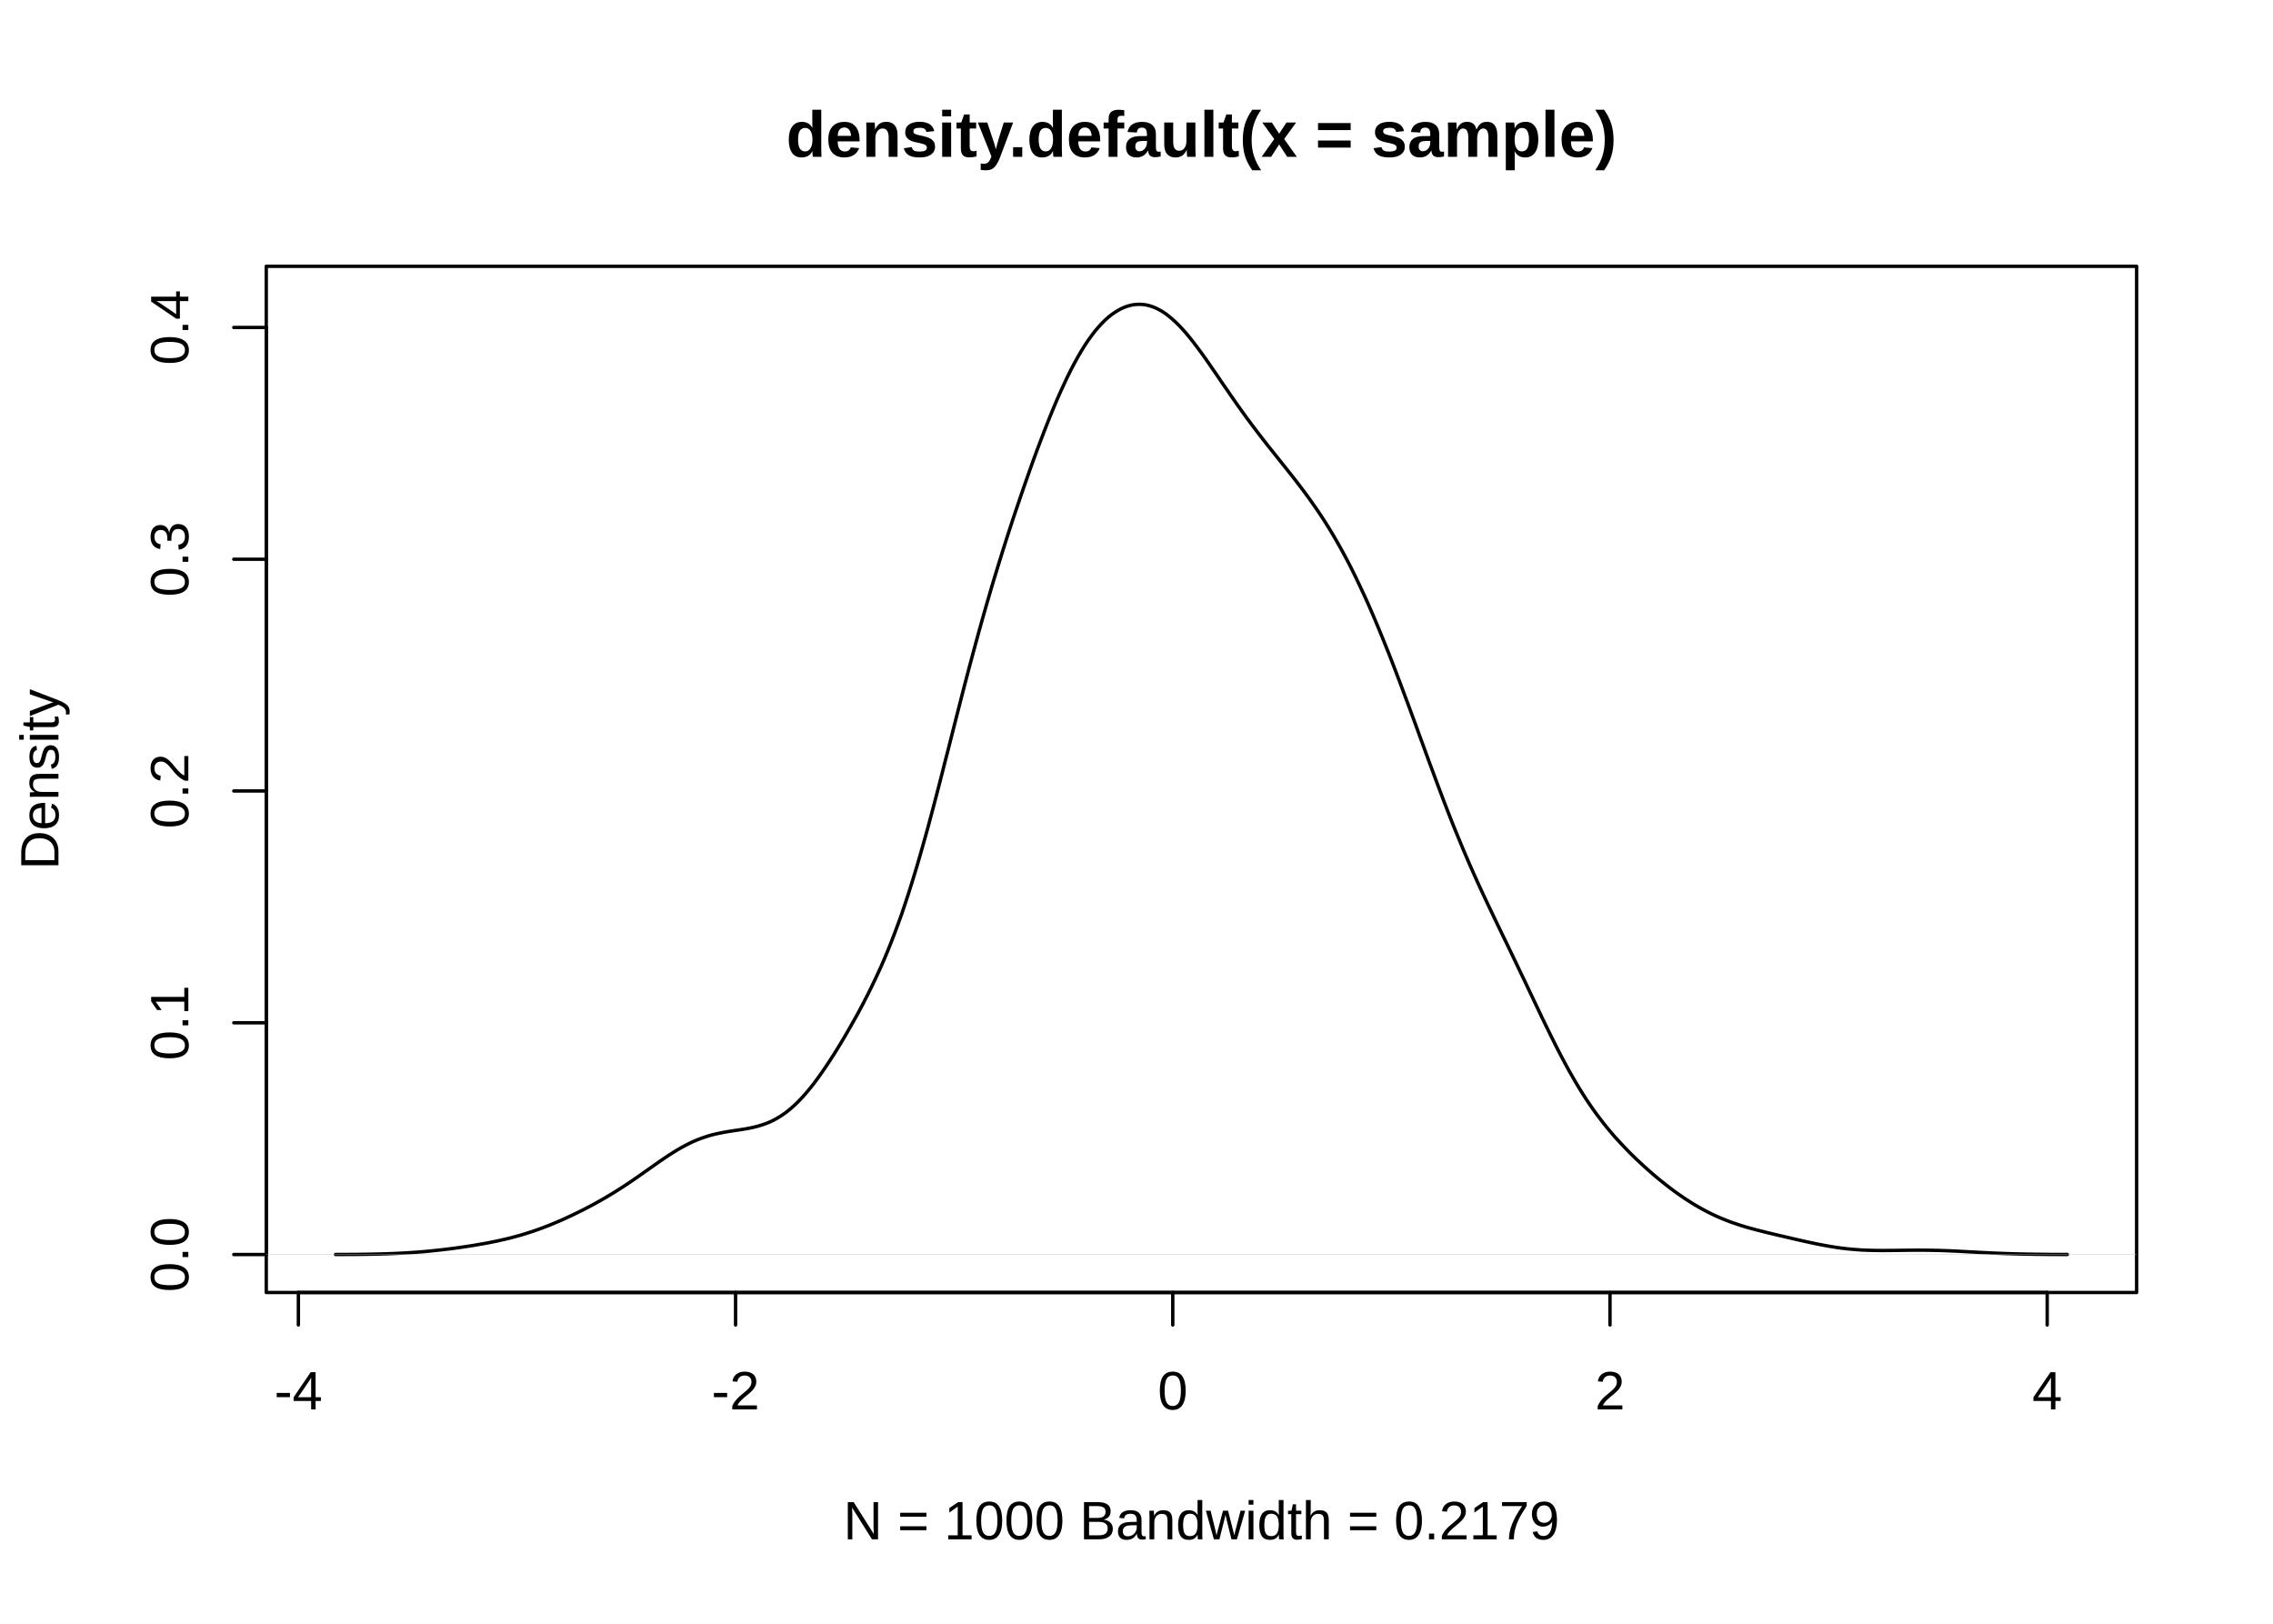
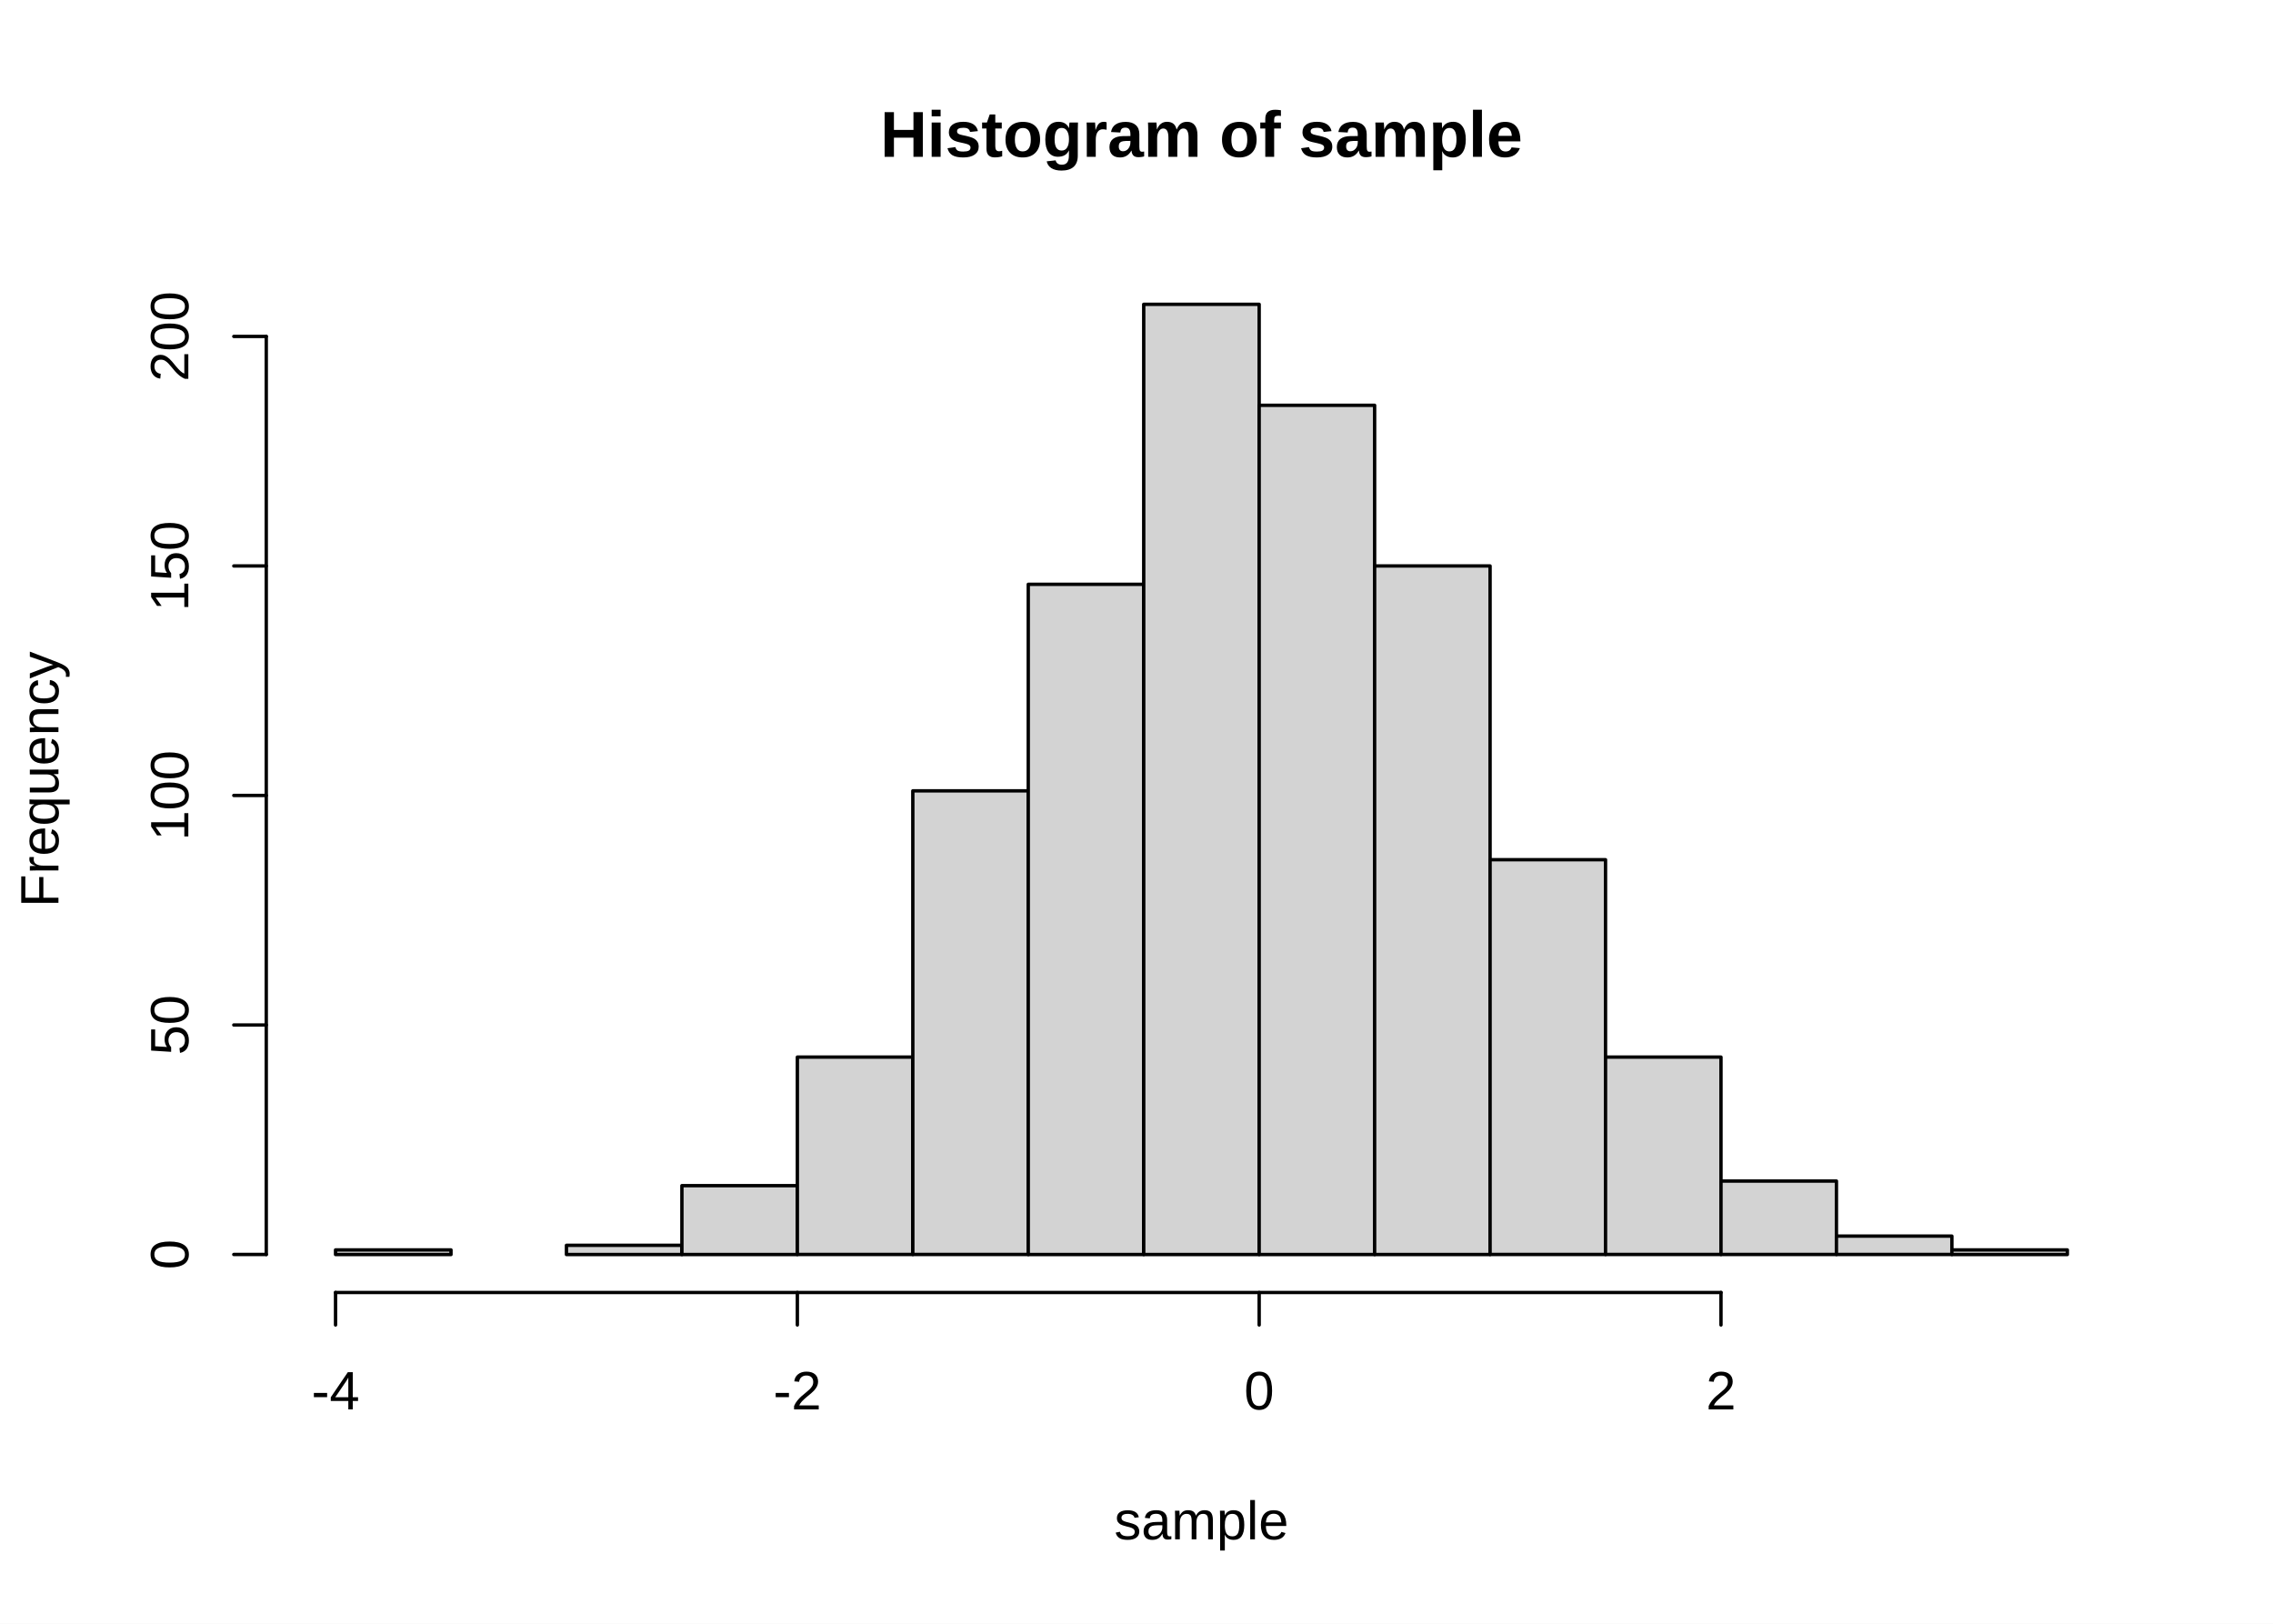
<svg xmlns="http://www.w3.org/2000/svg" class="svglite" width="504.00pt" height="360.00pt" viewBox="0 0 504.00 360.00">
  <defs>
    <style type="text/css">
    .svglite line, .svglite polyline, .svglite polygon, .svglite path, .svglite rect, .svglite circle {
      fill: none;
      stroke: #000000;
      stroke-linecap: round;
      stroke-linejoin: round;
      stroke-miterlimit: 10.00;
    }
    .svglite text {
      white-space: pre;
    }
  </style>
  </defs>
  <rect width="100%" height="100%" style="stroke: none; fill: #FFFFFF;" />
  <defs>
    <clipPath id="cpMC4wMHw1MDQuMDB8MC4wMHwzNjAuMDA=">
      <rect x="0.00" y="0.00" width="504.00" height="360.00" />
    </clipPath>
  </defs>
  <g clip-path="url(#cpMC4wMHw1MDQuMDB8MC4wMHwzNjAuMDA=)">
- </g>
+     <text x="266.40" y="34.77" text-anchor="middle" style="font-size: 14.40px; font-weight: bold; font-family: &quot;Arimo&quot;;" textLength="168.88px" lengthAdjust="spacingAndGlyphs">Histogram of sample</text>
+     <text x="266.40" y="341.28" text-anchor="middle" style="font-size: 12.00px; font-family: &quot;Arimo&quot;;" textLength="43.65px" lengthAdjust="spacingAndGlyphs">sample</text>
+     <text transform="translate(12.96,172.80) rotate(-90)" text-anchor="middle" style="font-size: 12.00px; font-family: &quot;Arimo&quot;;" textLength="62.02px" lengthAdjust="spacingAndGlyphs">Frequency</text>
+     <line x1="74.40" y1="286.56" x2="381.60" y2="286.56" style="stroke-width: 0.75;" />
+     <line x1="74.40" y1="286.56" x2="74.40" y2="293.76" style="stroke-width: 0.75;" />
+     <line x1="176.80" y1="286.56" x2="176.80" y2="293.76" style="stroke-width: 0.75;" />
+     <line x1="279.20" y1="286.56" x2="279.20" y2="293.76" style="stroke-width: 0.75;" />
+     <line x1="381.60" y1="286.56" x2="381.60" y2="293.76" style="stroke-width: 0.75;" />
+     <text x="74.40" y="312.48" text-anchor="middle" style="font-size: 12.00px; font-family: &quot;Arimo&quot;;" textLength="11.97px" lengthAdjust="spacingAndGlyphs">-4</text>
+     <text x="176.80" y="312.48" text-anchor="middle" style="font-size: 12.00px; font-family: &quot;Arimo&quot;;" textLength="11.97px" lengthAdjust="spacingAndGlyphs">-2</text>
+     <text x="279.20" y="312.48" text-anchor="middle" style="font-size: 12.00px; font-family: &quot;Arimo&quot;;" textLength="7.64px" lengthAdjust="spacingAndGlyphs">0</text>
+     <text x="381.60" y="312.48" text-anchor="middle" style="font-size: 12.00px; font-family: &quot;Arimo&quot;;" textLength="7.64px" lengthAdjust="spacingAndGlyphs">2</text>
+     <line x1="59.04" y1="278.13" x2="59.04" y2="74.59" style="stroke-width: 0.75;" />
+     <line x1="59.04" y1="278.13" x2="51.84" y2="278.13" style="stroke-width: 0.75;" />
+     <line x1="59.04" y1="227.25" x2="51.84" y2="227.25" style="stroke-width: 0.75;" />
+     <line x1="59.04" y1="176.36" x2="51.84" y2="176.36" style="stroke-width: 0.75;" />
+     <line x1="59.04" y1="125.48" x2="51.84" y2="125.48" style="stroke-width: 0.75;" />
+     <line x1="59.04" y1="74.59" x2="51.84" y2="74.59" style="stroke-width: 0.75;" />
+     <text transform="translate(41.76,278.13) rotate(-90)" text-anchor="middle" style="font-size: 12.00px; font-family: &quot;Arimo&quot;;" textLength="7.64px" lengthAdjust="spacingAndGlyphs">0</text>
+     <text transform="translate(41.76,227.25) rotate(-90)" text-anchor="middle" style="font-size: 12.00px; font-family: &quot;Arimo&quot;;" textLength="15.28px" lengthAdjust="spacingAndGlyphs">50</text>
+     <text transform="translate(41.76,176.36) rotate(-90)" text-anchor="middle" style="font-size: 12.00px; font-family: &quot;Arimo&quot;;" textLength="22.92px" lengthAdjust="spacingAndGlyphs">100</text>
+     <text transform="translate(41.76,125.48) rotate(-90)" text-anchor="middle" style="font-size: 12.00px; font-family: &quot;Arimo&quot;;" textLength="22.92px" lengthAdjust="spacingAndGlyphs">150</text>
+     <text transform="translate(41.76,74.59) rotate(-90)" text-anchor="middle" style="font-size: 12.00px; font-family: &quot;Arimo&quot;;" textLength="22.92px" lengthAdjust="spacingAndGlyphs">200</text>
+   </g>
  <defs>
    <clipPath id="cpNTkuMDR8NDczLjc2fDU5LjA0fDI4Ni41Ng==">
      <rect x="59.04" y="59.04" width="414.72" height="227.52" />
    </clipPath>
  </defs>
  <g clip-path="url(#cpNTkuMDR8NDczLjc2fDU5LjA0fDI4Ni41Ng==)">
-     <polyline points="74.40,278.13 75.15,278.13 75.90,278.13 76.65,278.12 77.41,278.12 78.16,278.11 78.91,278.11 79.66,278.10 80.41,278.09 81.16,278.08 81.91,278.07 82.67,278.05 83.42,278.04 84.17,278.02 84.92,278.00 85.67,277.98 86.42,277.95 87.17,277.92 87.93,277.89 88.68,277.85 89.43,277.81 90.18,277.77 90.93,277.72 91.68,277.67 92.44,277.62 93.19,277.56 93.94,277.50 94.69,277.43 95.44,277.36 96.19,277.28 96.94,277.20 97.70,277.12 98.45,277.03 99.20,276.94 99.95,276.85 100.70,276.75 101.45,276.65 102.20,276.54 102.96,276.43 103.71,276.32 104.46,276.20 105.21,276.08 105.96,275.95 106.71,275.82 107.46,275.69 108.22,275.55 108.97,275.40 109.72,275.25 110.47,275.09 111.22,274.92 111.97,274.75 112.72,274.57 113.48,274.38 114.23,274.18 114.98,273.97 115.73,273.76 116.48,273.53 117.23,273.29 117.99,273.05 118.74,272.79 119.49,272.52 120.24,272.25 120.99,271.96 121.74,271.67 122.49,271.36 123.25,271.05 124.00,270.73 124.75,270.40 125.50,270.06 126.25,269.71 127.00,269.36 127.75,268.99 128.51,268.62 129.26,268.25 130.01,267.86 130.76,267.47 131.51,267.07 132.26,266.66 133.01,266.24 133.77,265.81 134.52,265.37 135.27,264.92 136.02,264.47 136.77,264.00 137.52,263.52 138.27,263.04 139.03,262.54 139.78,262.04 140.53,261.53 141.28,261.01 142.03,260.48 142.78,259.95 143.54,259.42 144.29,258.89 145.04,258.36 145.79,257.83 146.54,257.31 147.29,256.80 148.04,256.30 148.80,255.81 149.55,255.34 150.30,254.88 151.05,254.45 151.80,254.04 152.55,253.65 153.30,253.28 154.06,252.94 154.81,252.63 155.56,252.35 156.31,252.09 157.06,251.85 157.81,251.63 158.56,251.45 159.32,251.28 160.07,251.13 160.82,250.99 161.57,250.86 162.32,250.74 163.07,250.63 163.82,250.52 164.58,250.40 165.33,250.28 166.08,250.14 166.83,249.98 167.58,249.81 168.33,249.60 169.08,249.37 169.84,249.10 170.59,248.80 171.34,248.45 172.09,248.05 172.84,247.61 173.59,247.12 174.35,246.58 175.10,245.98 175.85,245.33 176.60,244.63 177.35,243.87 178.10,243.07 178.85,242.21 179.61,241.30 180.36,240.35 181.11,239.35 181.86,238.32 182.61,237.24 183.36,236.13 184.11,234.99 184.87,233.81 185.62,232.61 186.37,231.39 187.12,230.13 187.87,228.85 188.62,227.54 189.37,226.21 190.13,224.85 190.88,223.46 191.63,222.03 192.38,220.56 193.13,219.05 193.88,217.49 194.63,215.89 195.39,214.23 196.14,212.49 196.89,210.69 197.64,208.81 198.39,206.87 199.14,204.84 199.90,202.74 200.65,200.53 201.40,198.24 202.15,195.87 202.90,193.43 203.65,190.90 204.40,188.29 205.16,185.60 205.91,182.86 206.66,180.06 207.41,177.21 208.16,174.32 208.91,171.39 209.66,168.44 210.42,165.49 211.17,162.52 211.92,159.56 212.67,156.62 213.42,153.69 214.17,150.80 214.92,147.94 215.68,145.11 216.43,142.33 217.18,139.60 217.93,136.92 218.68,134.29 219.43,131.70 220.18,129.16 220.94,126.67 221.69,124.22 222.44,121.82 223.19,119.46 223.94,117.14 224.69,114.85 225.45,112.60 226.20,110.39 226.95,108.20 227.70,106.05 228.45,103.93 229.20,101.84 229.95,99.80 230.71,97.79 231.46,95.82 232.21,93.90 232.96,92.02 233.71,90.20 234.46,88.43 235.21,86.73 235.97,85.08 236.72,83.49 237.47,81.98 238.22,80.55 238.97,79.19 239.72,77.90 240.47,76.68 241.23,75.54 241.98,74.49 242.73,73.51 243.48,72.61 244.23,71.79 244.98,71.03 245.73,70.35 246.49,69.75 247.24,69.23 247.99,68.77 248.74,68.37 249.49,68.05 250.24,67.80 250.99,67.62 251.75,67.51 252.50,67.47 253.25,67.49 254.00,67.58 254.75,67.75 255.50,67.98 256.26,68.29 257.01,68.66 257.76,69.09 258.51,69.59 259.26,70.17 260.01,70.81 260.76,71.50 261.52,72.25 262.27,73.05 263.02,73.91 263.77,74.81 264.52,75.75 265.27,76.73 266.02,77.74 266.78,78.78 267.53,79.84 268.28,80.92 269.03,82.01 269.78,83.10 270.53,84.21 271.28,85.31 272.04,86.40 272.79,87.49 273.54,88.57 274.29,89.65 275.04,90.70 275.79,91.75 276.54,92.78 277.30,93.80 278.05,94.80 278.80,95.79 279.55,96.77 280.30,97.73 281.05,98.69 281.81,99.64 282.56,100.58 283.31,101.52 284.06,102.46 284.81,103.40 285.56,104.34 286.31,105.29 287.07,106.25 287.82,107.22 288.57,108.21 289.32,109.21 290.07,110.23 290.82,111.28 291.57,112.35 292.33,113.45 293.08,114.58 293.83,115.74 294.58,116.94 295.33,118.17 296.08,119.45 296.83,120.76 297.59,122.12 298.34,123.51 299.09,124.94 299.84,126.42 300.59,127.94 301.34,129.51 302.09,131.11 302.85,132.75 303.60,134.44 304.35,136.16 305.10,137.93 305.85,139.72 306.60,141.56 307.35,143.42 308.11,145.31 308.86,147.24 309.61,149.20 310.36,151.17 311.11,153.17 311.86,155.18 312.62,157.22 313.37,159.26 314.12,161.31 314.87,163.37 315.62,165.43 316.37,167.48 317.12,169.53 317.88,171.56 318.63,173.58 319.38,175.58 320.13,177.56 320.88,179.51 321.63,181.43 322.38,183.32 323.14,185.18 323.89,187.00 324.64,188.80 325.39,190.55 326.14,192.27 326.89,193.96 327.64,195.63 328.40,197.27 329.15,198.88 329.90,200.48 330.65,202.05 331.40,203.62 332.15,205.18 332.90,206.74 333.66,208.30 334.41,209.85 335.16,211.41 335.91,212.98 336.66,214.55 337.41,216.12 338.17,217.70 338.92,219.29 339.67,220.87 340.42,222.45 341.17,224.03 341.92,225.61 342.67,227.16 343.43,228.71 344.18,230.23 344.93,231.73 345.68,233.21 346.43,234.64 347.18,236.05 347.93,237.42 348.69,238.75 349.44,240.05 350.19,241.30 350.94,242.50 351.69,243.67 352.44,244.79 353.19,245.88 353.95,246.93 354.70,247.93 355.45,248.90 356.20,249.84 356.95,250.75 357.70,251.63 358.45,252.48 359.21,253.30 359.96,254.10 360.71,254.88 361.46,255.65 362.21,256.39 362.96,257.11 363.72,257.82 364.47,258.51 365.22,259.19 365.97,259.85 366.72,260.50 367.47,261.13 368.22,261.75 368.98,262.35 369.73,262.94 370.48,263.52 371.23,264.08 371.98,264.62 372.73,265.14 373.48,265.66 374.24,266.15 374.99,266.63 375.74,267.09 376.49,267.53 377.24,267.95 377.99,268.36 378.74,268.75 379.50,269.13 380.25,269.48 381.00,269.82 381.75,270.14 382.50,270.45 383.25,270.74 384.00,271.02 384.76,271.28 385.51,271.53 386.26,271.77 387.01,272.00 387.76,272.22 388.51,272.42 389.26,272.63 390.02,272.82 390.77,273.01 391.52,273.20 392.27,273.38 393.02,273.56 393.77,273.74 394.53,273.92 395.28,274.09 396.03,274.27 396.78,274.44 397.53,274.62 398.28,274.79 399.03,274.96 399.79,275.13 400.54,275.30 401.29,275.46 402.04,275.62 402.79,275.78 403.54,275.93 404.29,276.07 405.05,276.21 405.80,276.34 406.55,276.46 407.30,276.58 408.05,276.69 408.80,276.78 409.55,276.87 410.31,276.94 411.06,277.01 411.81,277.07 412.56,277.12 413.31,277.16 414.06,277.19 414.81,277.21 415.57,277.23 416.32,277.24 417.07,277.25 417.82,277.25 418.57,277.24 419.32,277.24 420.08,277.23 420.83,277.22 421.58,277.21 422.33,277.20 423.08,277.19 423.83,277.18 424.58,277.18 425.34,277.17 426.09,277.18 426.84,277.18 427.59,277.19 428.34,277.20 429.09,277.22 429.84,277.23 430.60,277.26 431.35,277.28 432.10,277.31 432.85,277.35 433.60,277.38 434.35,277.42 435.10,277.46 435.86,277.50 436.61,277.54 437.36,277.58 438.11,277.62 438.86,277.66 439.61,277.70 440.36,277.73 441.12,277.77 441.87,277.81 442.62,277.84 443.37,277.87 444.12,277.90 444.87,277.93 445.63,277.95 446.38,277.98 447.13,278.00 447.88,278.02 448.63,278.03 449.38,278.05 450.13,278.06 450.89,278.07 451.64,278.09 452.39,278.09 453.14,278.10 453.89,278.11 454.64,278.12 455.39,278.12 456.15,278.12 456.90,278.13 457.65,278.13 458.40,278.13 " style="stroke-width: 0.75;" />
-   </g>
-   <g clip-path="url(#cpMC4wMHw1MDQuMDB8MC4wMHwzNjAuMDA=)">
-     <line x1="66.16" y1="286.56" x2="453.93" y2="286.56" style="stroke-width: 0.75;" />
-     <line x1="66.16" y1="286.56" x2="66.16" y2="293.76" style="stroke-width: 0.75;" />
-     <line x1="163.10" y1="286.56" x2="163.10" y2="293.76" style="stroke-width: 0.75;" />
-     <line x1="260.04" y1="286.56" x2="260.04" y2="293.76" style="stroke-width: 0.75;" />
-     <line x1="356.99" y1="286.56" x2="356.99" y2="293.76" style="stroke-width: 0.75;" />
-     <line x1="453.93" y1="286.56" x2="453.93" y2="293.76" style="stroke-width: 0.75;" />
-     <text x="66.16" y="312.48" text-anchor="middle" style="font-size: 12.00px; font-family: &quot;Arimo&quot;;" textLength="11.97px" lengthAdjust="spacingAndGlyphs">-4</text>
-     <text x="163.10" y="312.48" text-anchor="middle" style="font-size: 12.00px; font-family: &quot;Arimo&quot;;" textLength="11.97px" lengthAdjust="spacingAndGlyphs">-2</text>
-     <text x="260.04" y="312.48" text-anchor="middle" style="font-size: 12.00px; font-family: &quot;Arimo&quot;;" textLength="7.64px" lengthAdjust="spacingAndGlyphs">0</text>
-     <text x="356.99" y="312.48" text-anchor="middle" style="font-size: 12.00px; font-family: &quot;Arimo&quot;;" textLength="7.64px" lengthAdjust="spacingAndGlyphs">2</text>
-     <text x="453.93" y="312.48" text-anchor="middle" style="font-size: 12.00px; font-family: &quot;Arimo&quot;;" textLength="7.64px" lengthAdjust="spacingAndGlyphs">4</text>
-     <line x1="59.04" y1="278.14" x2="59.04" y2="72.60" style="stroke-width: 0.75;" />
-     <line x1="59.04" y1="278.14" x2="51.84" y2="278.14" style="stroke-width: 0.75;" />
-     <line x1="59.04" y1="226.76" x2="51.84" y2="226.76" style="stroke-width: 0.75;" />
-     <line x1="59.04" y1="175.37" x2="51.84" y2="175.37" style="stroke-width: 0.75;" />
-     <line x1="59.04" y1="123.99" x2="51.84" y2="123.99" style="stroke-width: 0.75;" />
-     <line x1="59.04" y1="72.60" x2="51.84" y2="72.60" style="stroke-width: 0.75;" />
-     <text transform="translate(41.76,278.14) rotate(-90)" text-anchor="middle" style="font-size: 12.00px; font-family: &quot;Arimo&quot;;" textLength="19.09px" lengthAdjust="spacingAndGlyphs">0.0</text>
-     <text transform="translate(41.76,226.76) rotate(-90)" text-anchor="middle" style="font-size: 12.00px; font-family: &quot;Arimo&quot;;" textLength="19.09px" lengthAdjust="spacingAndGlyphs">0.1</text>
-     <text transform="translate(41.76,175.37) rotate(-90)" text-anchor="middle" style="font-size: 12.00px; font-family: &quot;Arimo&quot;;" textLength="19.09px" lengthAdjust="spacingAndGlyphs">0.2</text>
-     <text transform="translate(41.76,123.99) rotate(-90)" text-anchor="middle" style="font-size: 12.00px; font-family: &quot;Arimo&quot;;" textLength="19.09px" lengthAdjust="spacingAndGlyphs">0.3</text>
-     <text transform="translate(41.76,72.60) rotate(-90)" text-anchor="middle" style="font-size: 12.00px; font-family: &quot;Arimo&quot;;" textLength="19.09px" lengthAdjust="spacingAndGlyphs">0.4</text>
-     <polygon points="59.04,286.56 473.76,286.56 473.76,59.04 59.04,59.04 " style="stroke-width: 0.75;" />
-     <text x="266.40" y="34.77" text-anchor="middle" style="font-size: 14.40px; font-weight: bold; font-family: &quot;Arimo&quot;;" textLength="225.13px" lengthAdjust="spacingAndGlyphs">density.default(x = sample)</text>
-     <text x="266.40" y="341.28" text-anchor="middle" style="font-size: 12.00px; font-family: &quot;Arimo&quot;;" textLength="192.28px" lengthAdjust="spacingAndGlyphs">N = 1000   Bandwidth = 0.2179</text>
-     <text transform="translate(12.96,172.80) rotate(-90)" text-anchor="middle" style="font-size: 12.00px; font-family: &quot;Arimo&quot;;" textLength="45.65px" lengthAdjust="spacingAndGlyphs">Density</text>
-   </g>
-   <g clip-path="url(#cpNTkuMDR8NDczLjc2fDU5LjA0fDI4Ni41Ng==)">
-     <line x1="59.04" y1="278.14" x2="473.76" y2="278.14" style="stroke-width: 0.075; stroke: #BEBEBE;" />
+     <rect x="74.40" y="277.12" width="25.60" height="1.02" style="stroke-width: 0.75; fill: #D3D3D3;" />
+     <rect x="100.00" y="278.13" width="25.60" height="0.00" style="stroke-width: 0.75; fill: #D3D3D3;" />
+     <rect x="125.60" y="276.10" width="25.60" height="2.04" style="stroke-width: 0.75; fill: #D3D3D3;" />
+     <rect x="151.20" y="262.87" width="25.60" height="15.27" style="stroke-width: 0.75; fill: #D3D3D3;" />
+     <rect x="176.80" y="234.37" width="25.60" height="43.76" style="stroke-width: 0.75; fill: #D3D3D3;" />
+     <rect x="202.40" y="175.34" width="25.60" height="102.79" style="stroke-width: 0.75; fill: #D3D3D3;" />
+     <rect x="228.00" y="129.55" width="25.60" height="148.59" style="stroke-width: 0.75; fill: #D3D3D3;" />
+     <rect x="253.60" y="67.47" width="25.60" height="210.67" style="stroke-width: 0.75; fill: #D3D3D3;" />
+     <rect x="279.20" y="89.86" width="25.60" height="188.28" style="stroke-width: 0.75; fill: #D3D3D3;" />
+     <rect x="304.80" y="125.48" width="25.60" height="152.66" style="stroke-width: 0.75; fill: #D3D3D3;" />
+     <rect x="330.40" y="190.61" width="25.60" height="87.52" style="stroke-width: 0.75; fill: #D3D3D3;" />
+     <rect x="356.00" y="234.37" width="25.60" height="43.76" style="stroke-width: 0.75; fill: #D3D3D3;" />
+     <rect x="381.60" y="261.85" width="25.60" height="16.28" style="stroke-width: 0.75; fill: #D3D3D3;" />
+     <rect x="407.20" y="274.06" width="25.60" height="4.07" style="stroke-width: 0.75; fill: #D3D3D3;" />
+     <rect x="432.80" y="277.12" width="25.60" height="1.02" style="stroke-width: 0.75; fill: #D3D3D3;" />
  </g>
</svg>
